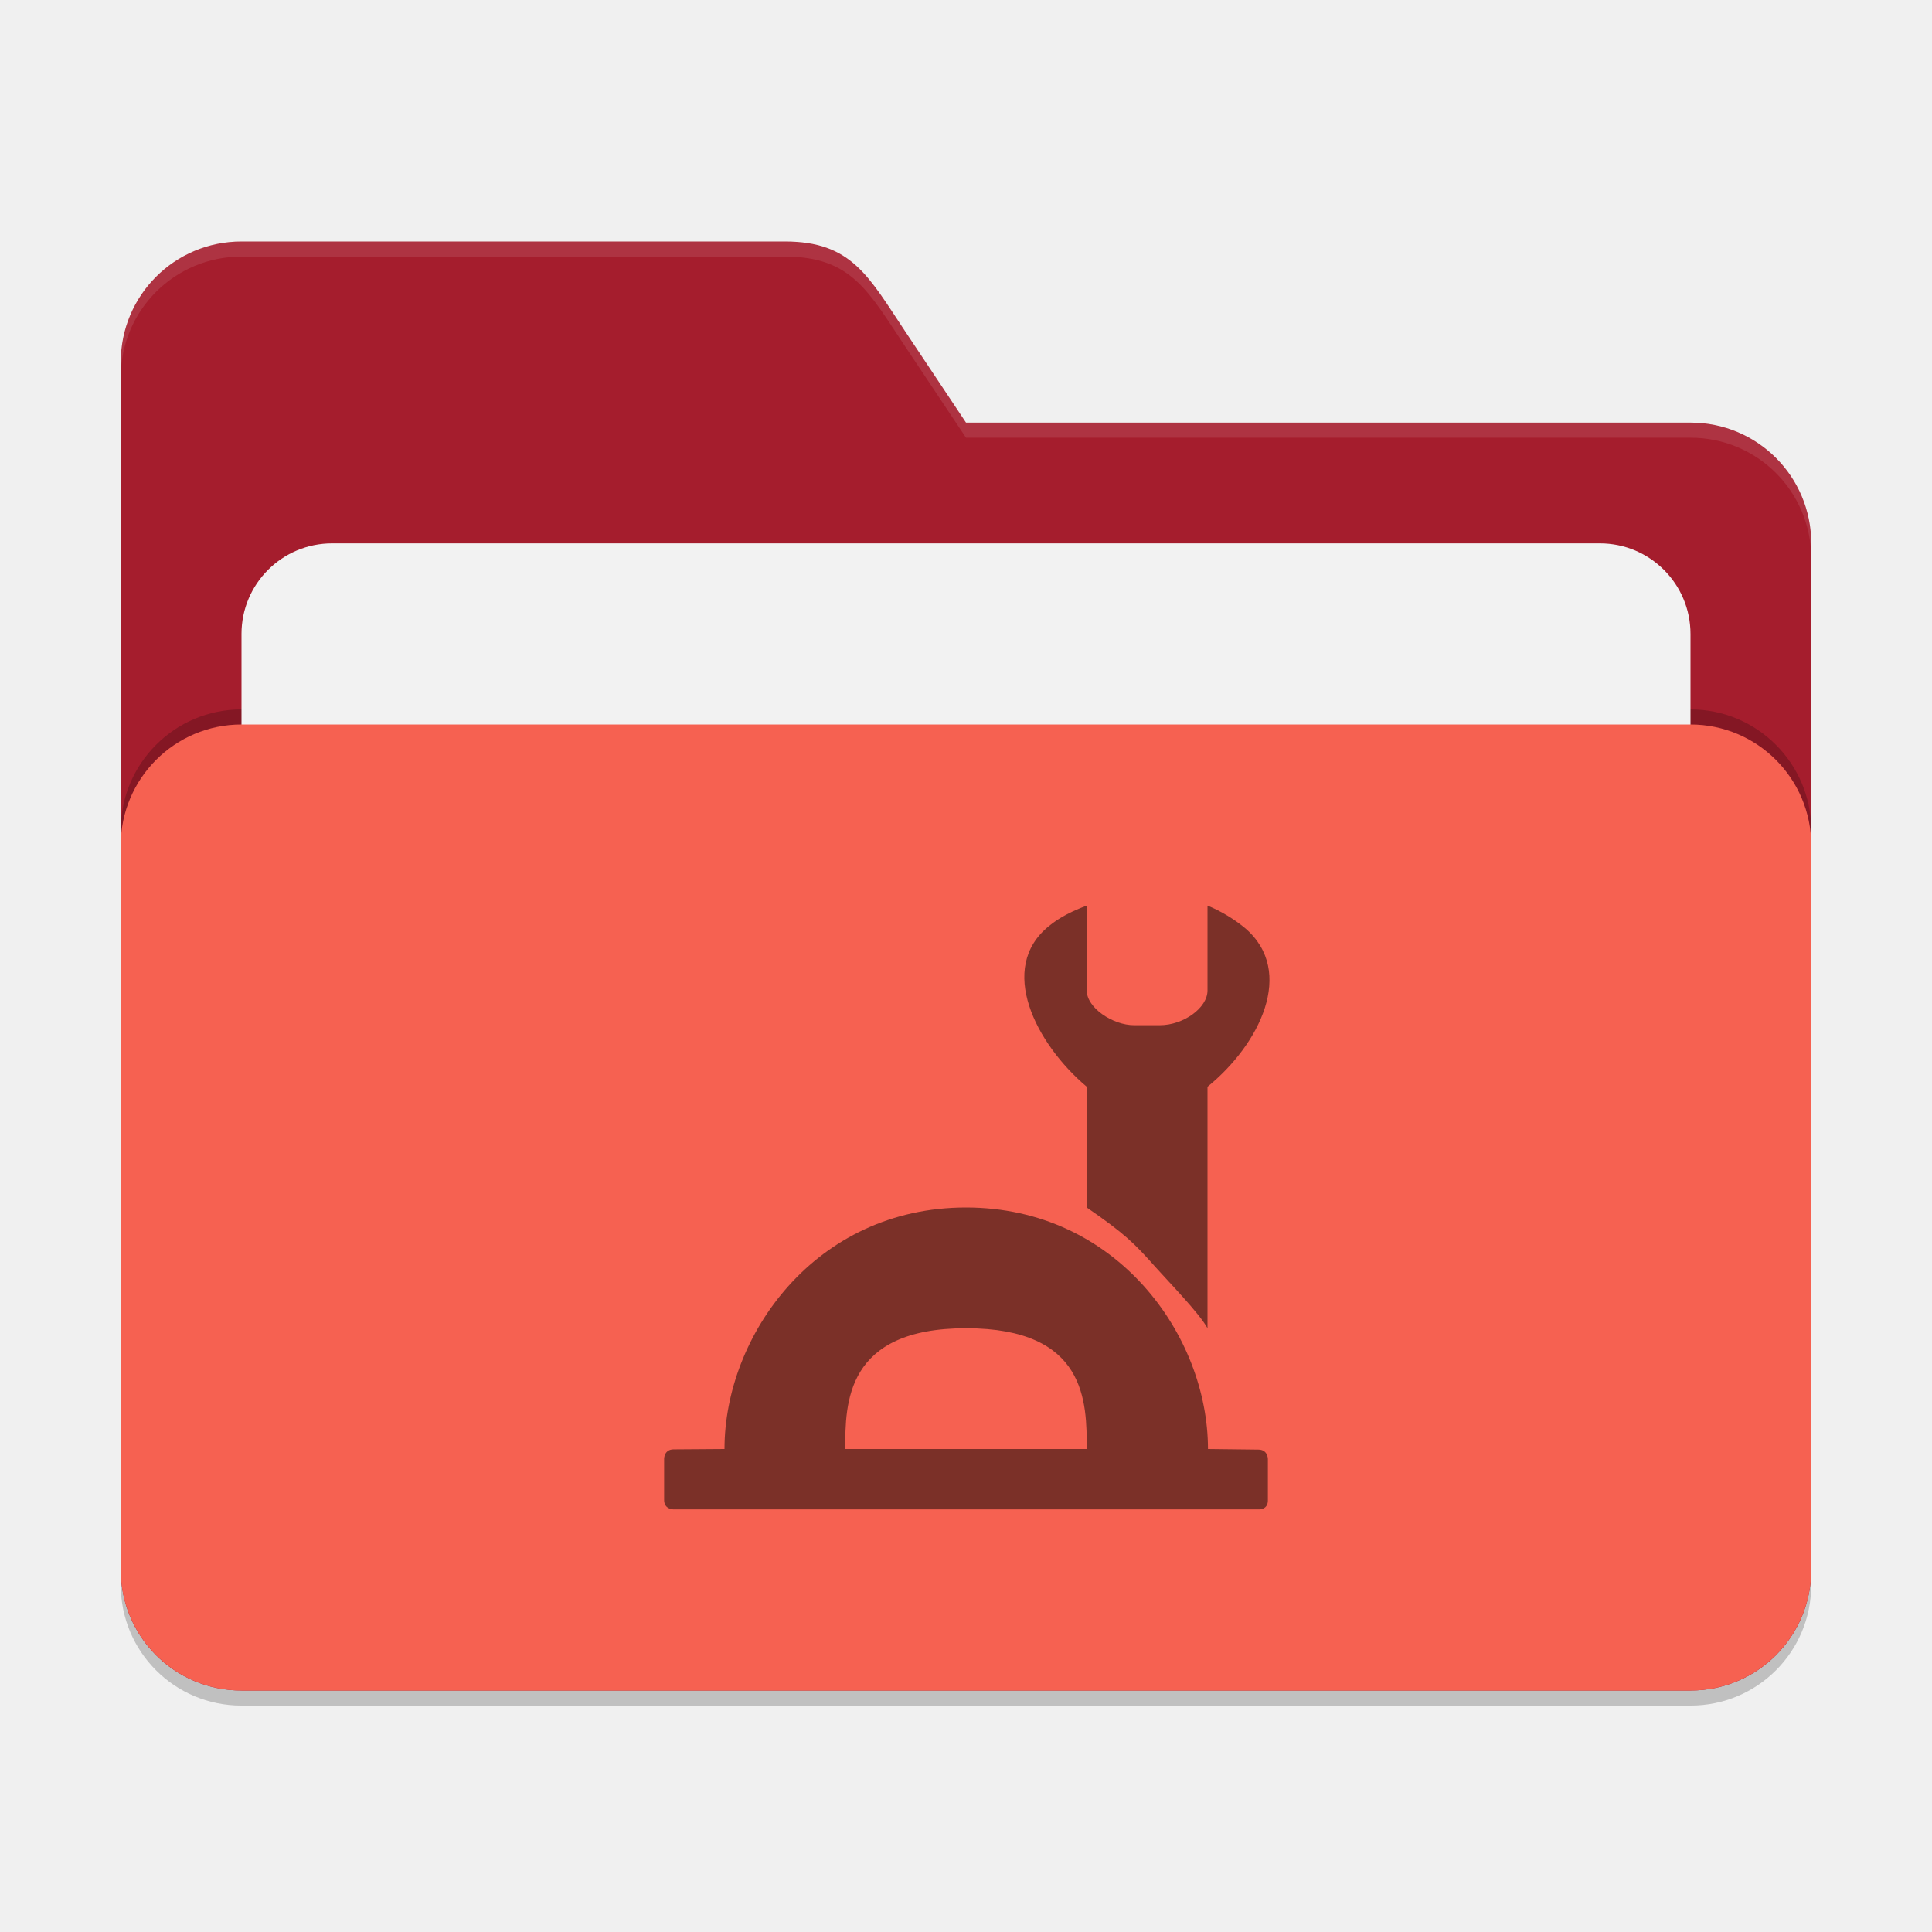
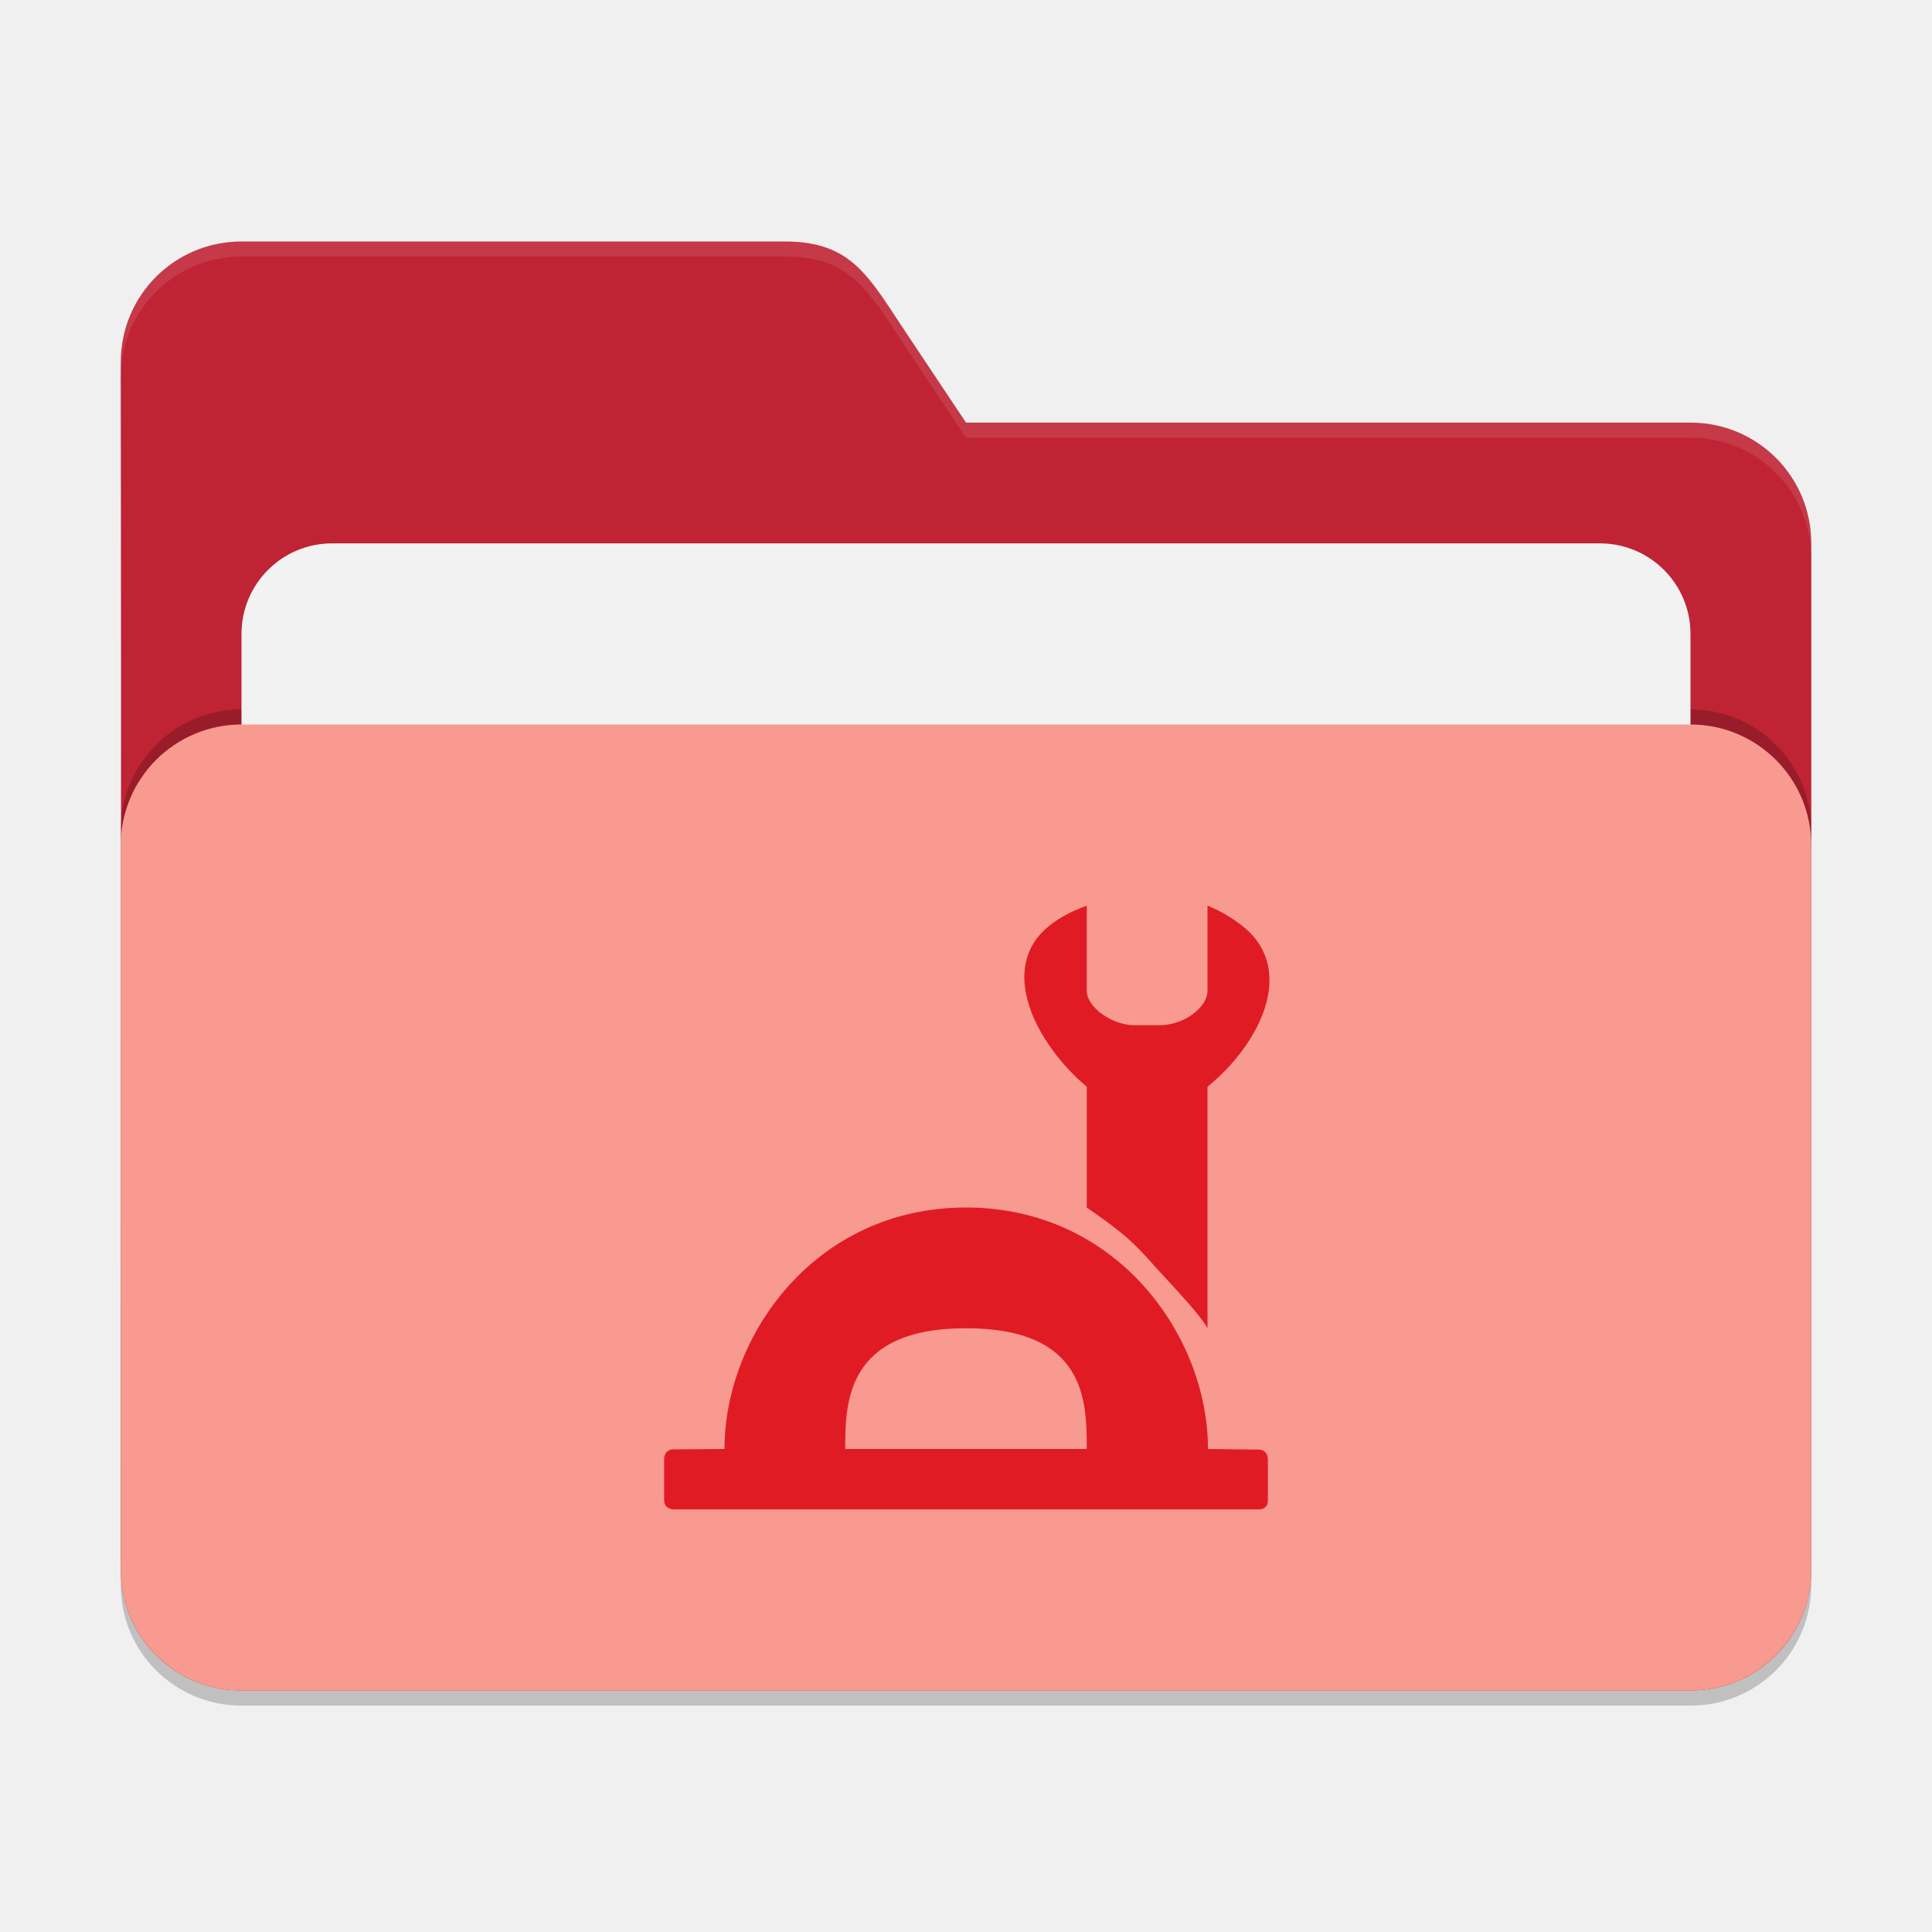
<svg xmlns="http://www.w3.org/2000/svg" width="256" height="256" viewBox="0 0 256 256" version="1.1" id="svg5">
  <defs id="defs2" />
  <path d="m 32,34 c -8.864,0 -16,7.136 -16,16 0.103,53.227 0,106.553 0,160 0,8.864 7.136,16 16,16 h 192 c 8.864,0 16,-7.136 16,-16 V 74 c 0,-8.864 -7.136,-16 -16,-16 h -96 l -8,-12 c -4.917,-7.375 -7.136,-12 -16,-12 z" style="opacity:0.2;fill:#000000;fill-opacity:1;stroke-width:16;stroke-linecap:square" id="path2595" />
-   <path d="m 32,32 c -8.864,0 -16,7.136 -16,16 0.103,53.227 0,106.553 0,160 0,8.864 7.136,16 16,16 h 192 c 8.864,0 16,-7.136 16,-16 V 72 c 0,-8.864 -7.136,-16 -16,-16 h -96 l -8,-12 c -4.917,-7.375 -7.136,-12 -16,-12 z" style="fill:#a51d2d;fill-opacity:1;stroke-width:16;stroke-linecap:square" id="path2567" />
+   <path d="m 32,32 c -8.864,0 -16,7.136 -16,16 0.103,53.227 0,106.553 0,160 0,8.864 7.136,16 16,16 h 192 c 8.864,0 16,-7.136 16,-16 V 72 c 0,-8.864 -7.136,-16 -16,-16 h -96 l -8,-12 c -4.917,-7.375 -7.136,-12 -16,-12 z" style="fill:#bf2334;fill-opacity:1;stroke-width:16;stroke-linecap:square" id="path2567" />
  <path id="path2855" style="opacity:0.1;fill:#ffffff;fill-opacity:1;stroke-width:16;stroke-linecap:square" d="m 32,32 c -8.864,0 -16,7.136 -16,16 0.001,0.644 5.92e-4,1.285 0,1.93 C 16.036,41.097 23.158,34 32,34 h 72 c 8.864,0 11.083,4.625 16,12 l 8,12 h 96 c 8.864,0 16,7.136 16,16 v -2 c 0,-8.864 -7.136,-16 -16,-16 h -96 l -8,-12 c -4.917,-7.375 -7.136,-12 -16,-12 z" />
  <rect style="opacity:0.2;fill:#000000;fill-opacity:1;stroke-width:16;stroke-linecap:square" id="rect2667" width="224" height="128" x="16" y="94" ry="16" />
  <rect style="opacity:1;fill:#f2f2f2;fill-opacity:1;stroke-width:16;stroke-linecap:square" id="rect3435" width="192" height="100" x="31.999" y="72" ry="12" />
-   <rect style="opacity:1;fill:#f66151;fill-opacity:1;stroke-width:16;stroke-linecap:square" id="rect2727" width="224" height="128" x="16" y="96" ry="16" />
-   <path id="path5" style="opacity:0.5;fill:#000000;stroke-width:8" d="m 144,120 c -1.752,0.648 -3.552,1.503 -5,2.703 -6.904,5.552 -1.752,15.601 5,21.297 v 16 c 5.048,3.496 6.219,4.64 9.203,8 1.52,1.712 5.749,6.048 6.797,8 v -32 c 6.896,-5.6 11.696,-15.248 5,-21 -1.448,-1.2 -3.248,-2.296 -5,-3 v 11.25 c 0,2.304 -3.192,4.594 -6.312,4.594 h -3.422 c -2.8,0 -6.266,-2.29 -6.266,-4.594 z m -16,40 c -20,0 -32,17 -32,32 l -6.75,0.047 c -1.248,0.008 -1.25,1.234 -1.25,1.234 V 198.75 c -0.007,1.248 1.219,1.25 1.219,1.25 H 166.922 c 0,0 1.118,-0.002 1.078,-1.25 v -5.438 c 0,0 -0.002,-1.226 -1.25,-1.234 L 160.063,192 c 0,-15 -12.062,-32 -32.062,-32 z m 0,16 c 16,0 16,9.8 16,16 h -32 c 0,-6 0,-16 16,-16 z" />
+   <rect style="opacity:1;fill:#f99a90;fill-opacity:1;stroke-width:16;stroke-linecap:square" id="rect2727" width="224" height="128" x="16" y="96" ry="16" />
+   <path id="path5" style="opacity:1;fill:#e01b24;stroke-width:8" d="m 144,120 c -1.752,0.648 -3.552,1.503 -5,2.703 -6.904,5.552 -1.752,15.601 5,21.297 v 16 c 5.048,3.496 6.219,4.64 9.203,8 1.52,1.712 5.749,6.048 6.797,8 v -32 c 6.896,-5.6 11.696,-15.248 5,-21 -1.448,-1.2 -3.248,-2.296 -5,-3 v 11.25 c 0,2.304 -3.192,4.594 -6.312,4.594 h -3.422 c -2.8,0 -6.266,-2.29 -6.266,-4.594 z m -16,40 c -20,0 -32,17 -32,32 l -6.75,0.047 c -1.248,0.008 -1.25,1.234 -1.25,1.234 V 198.75 c -0.007,1.248 1.219,1.25 1.219,1.25 H 166.922 c 0,0 1.118,-0.002 1.078,-1.25 v -5.438 c 0,0 -0.002,-1.226 -1.25,-1.234 L 160.063,192 c 0,-15 -12.062,-32 -32.062,-32 z m 0,16 c 16,0 16,9.8 16,16 h -32 c 0,-6 0,-16 16,-16 z" />
</svg>
